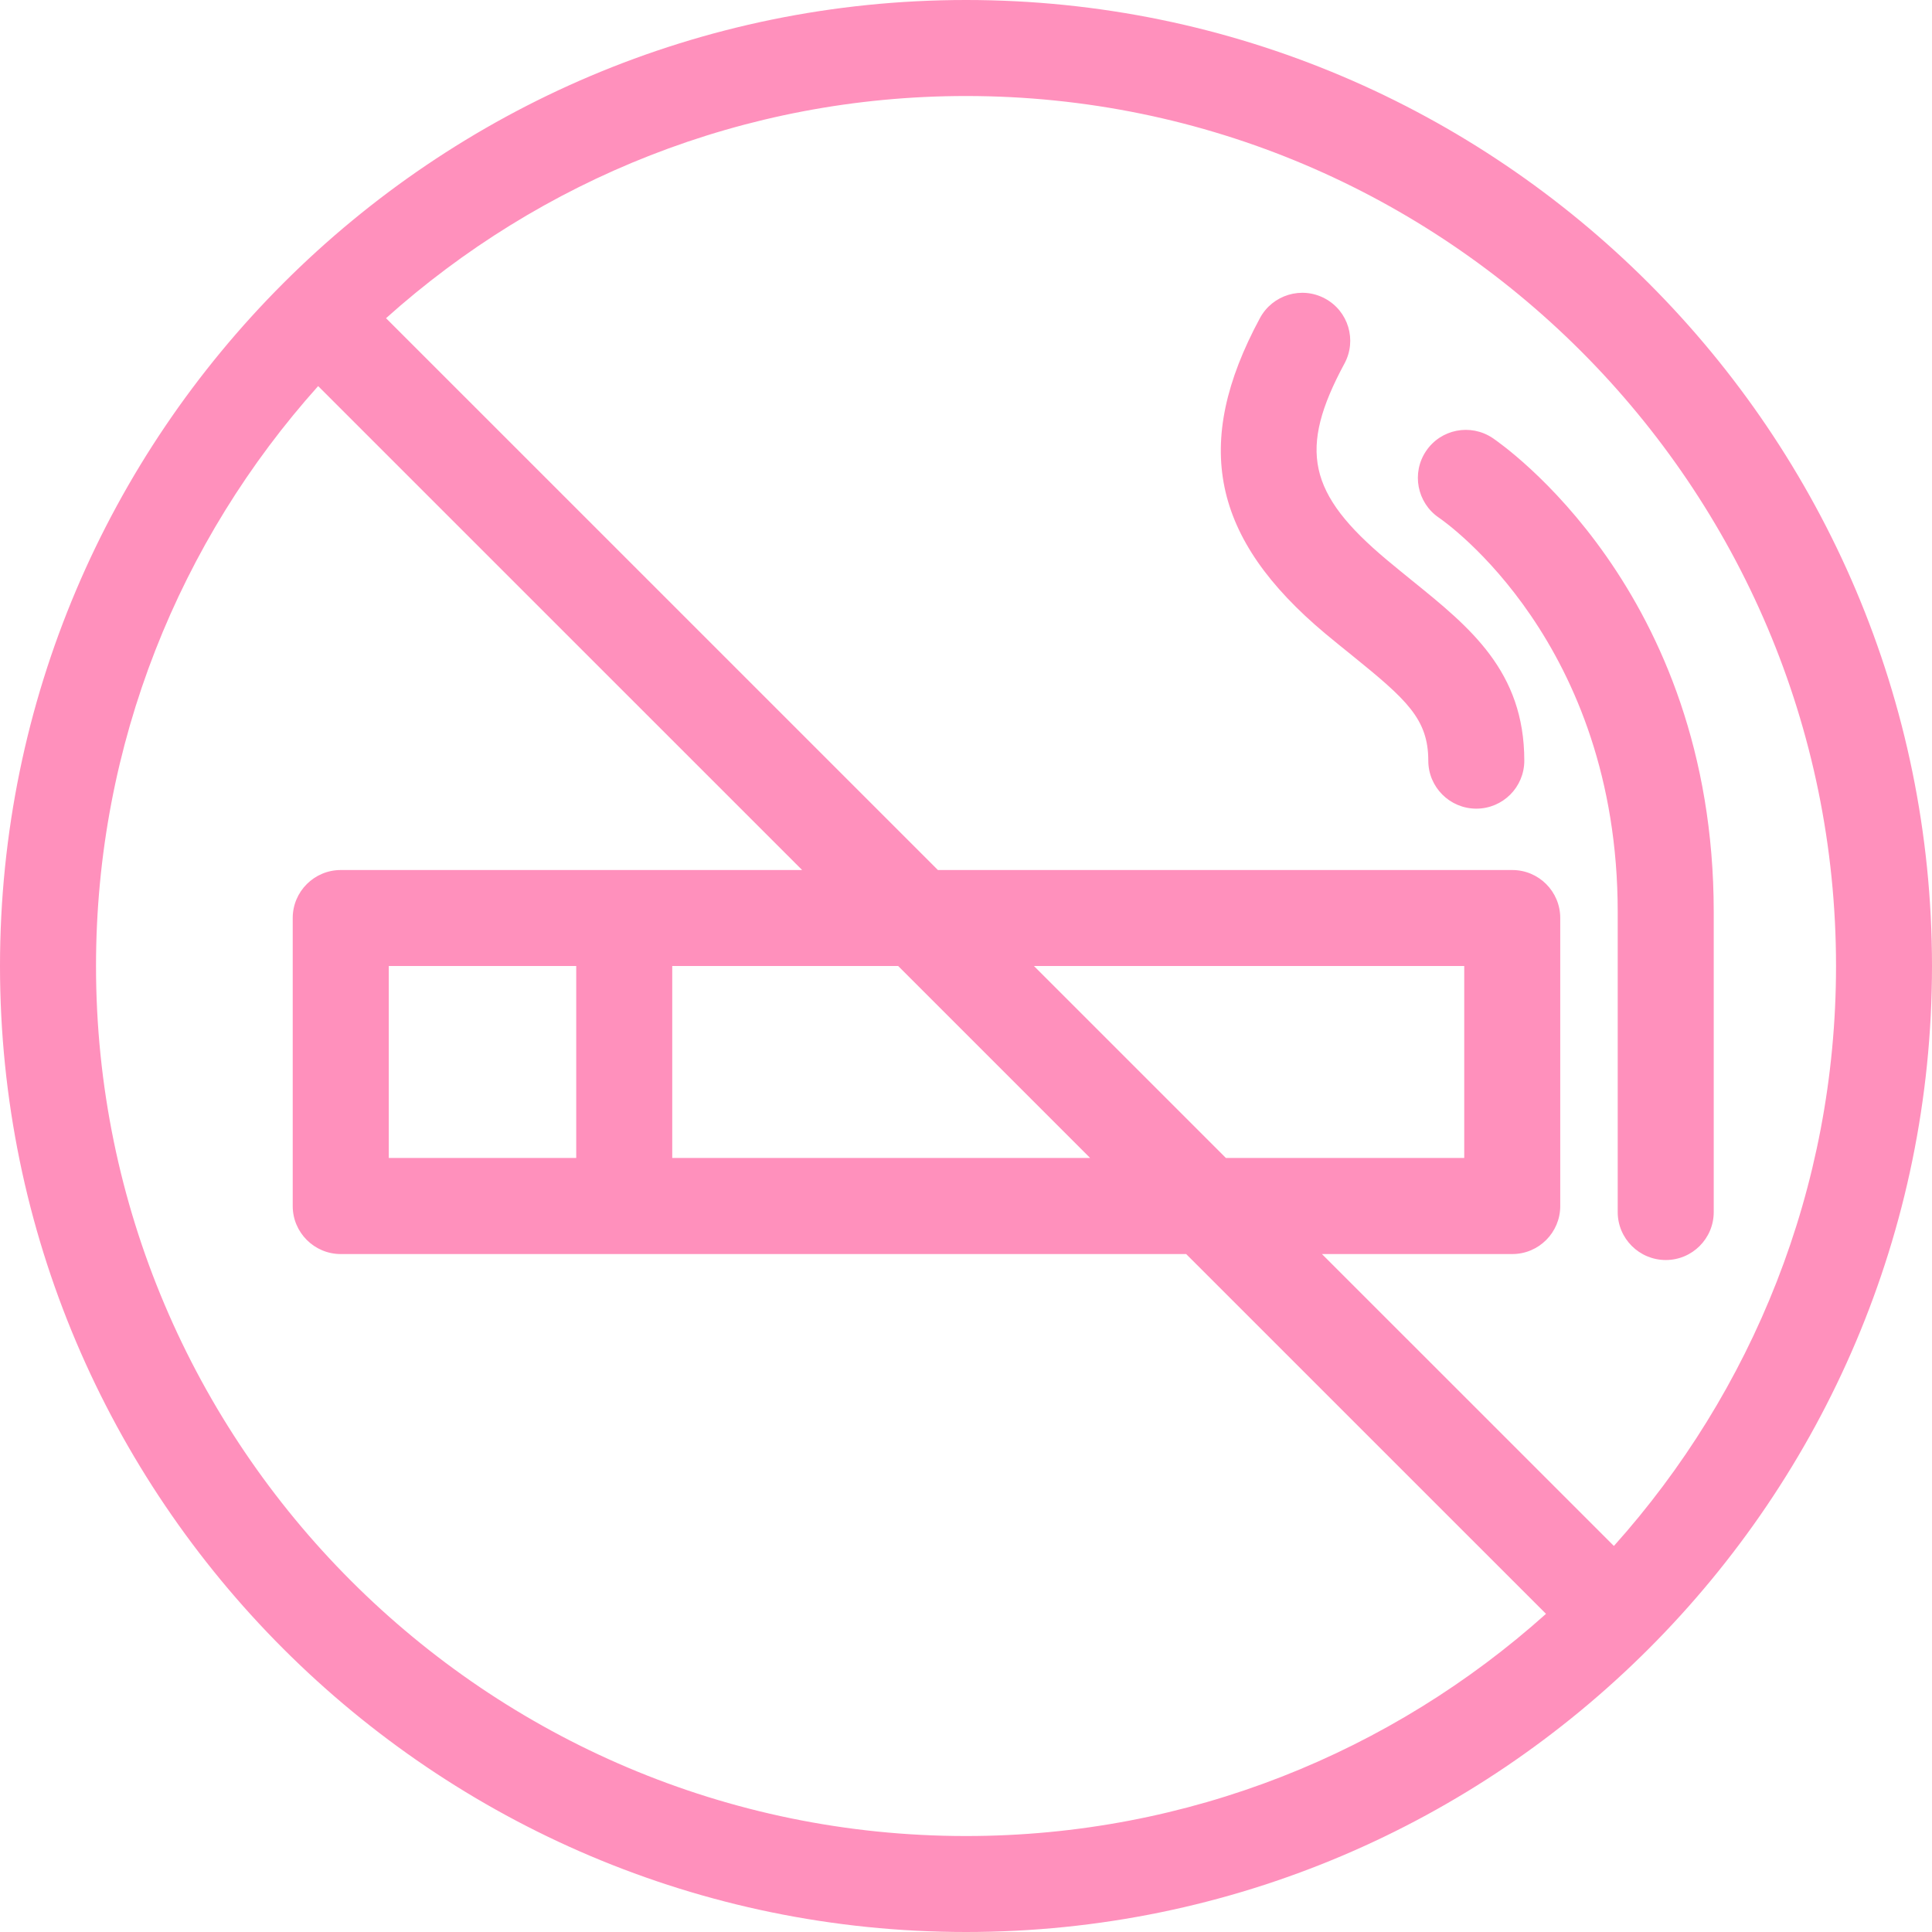
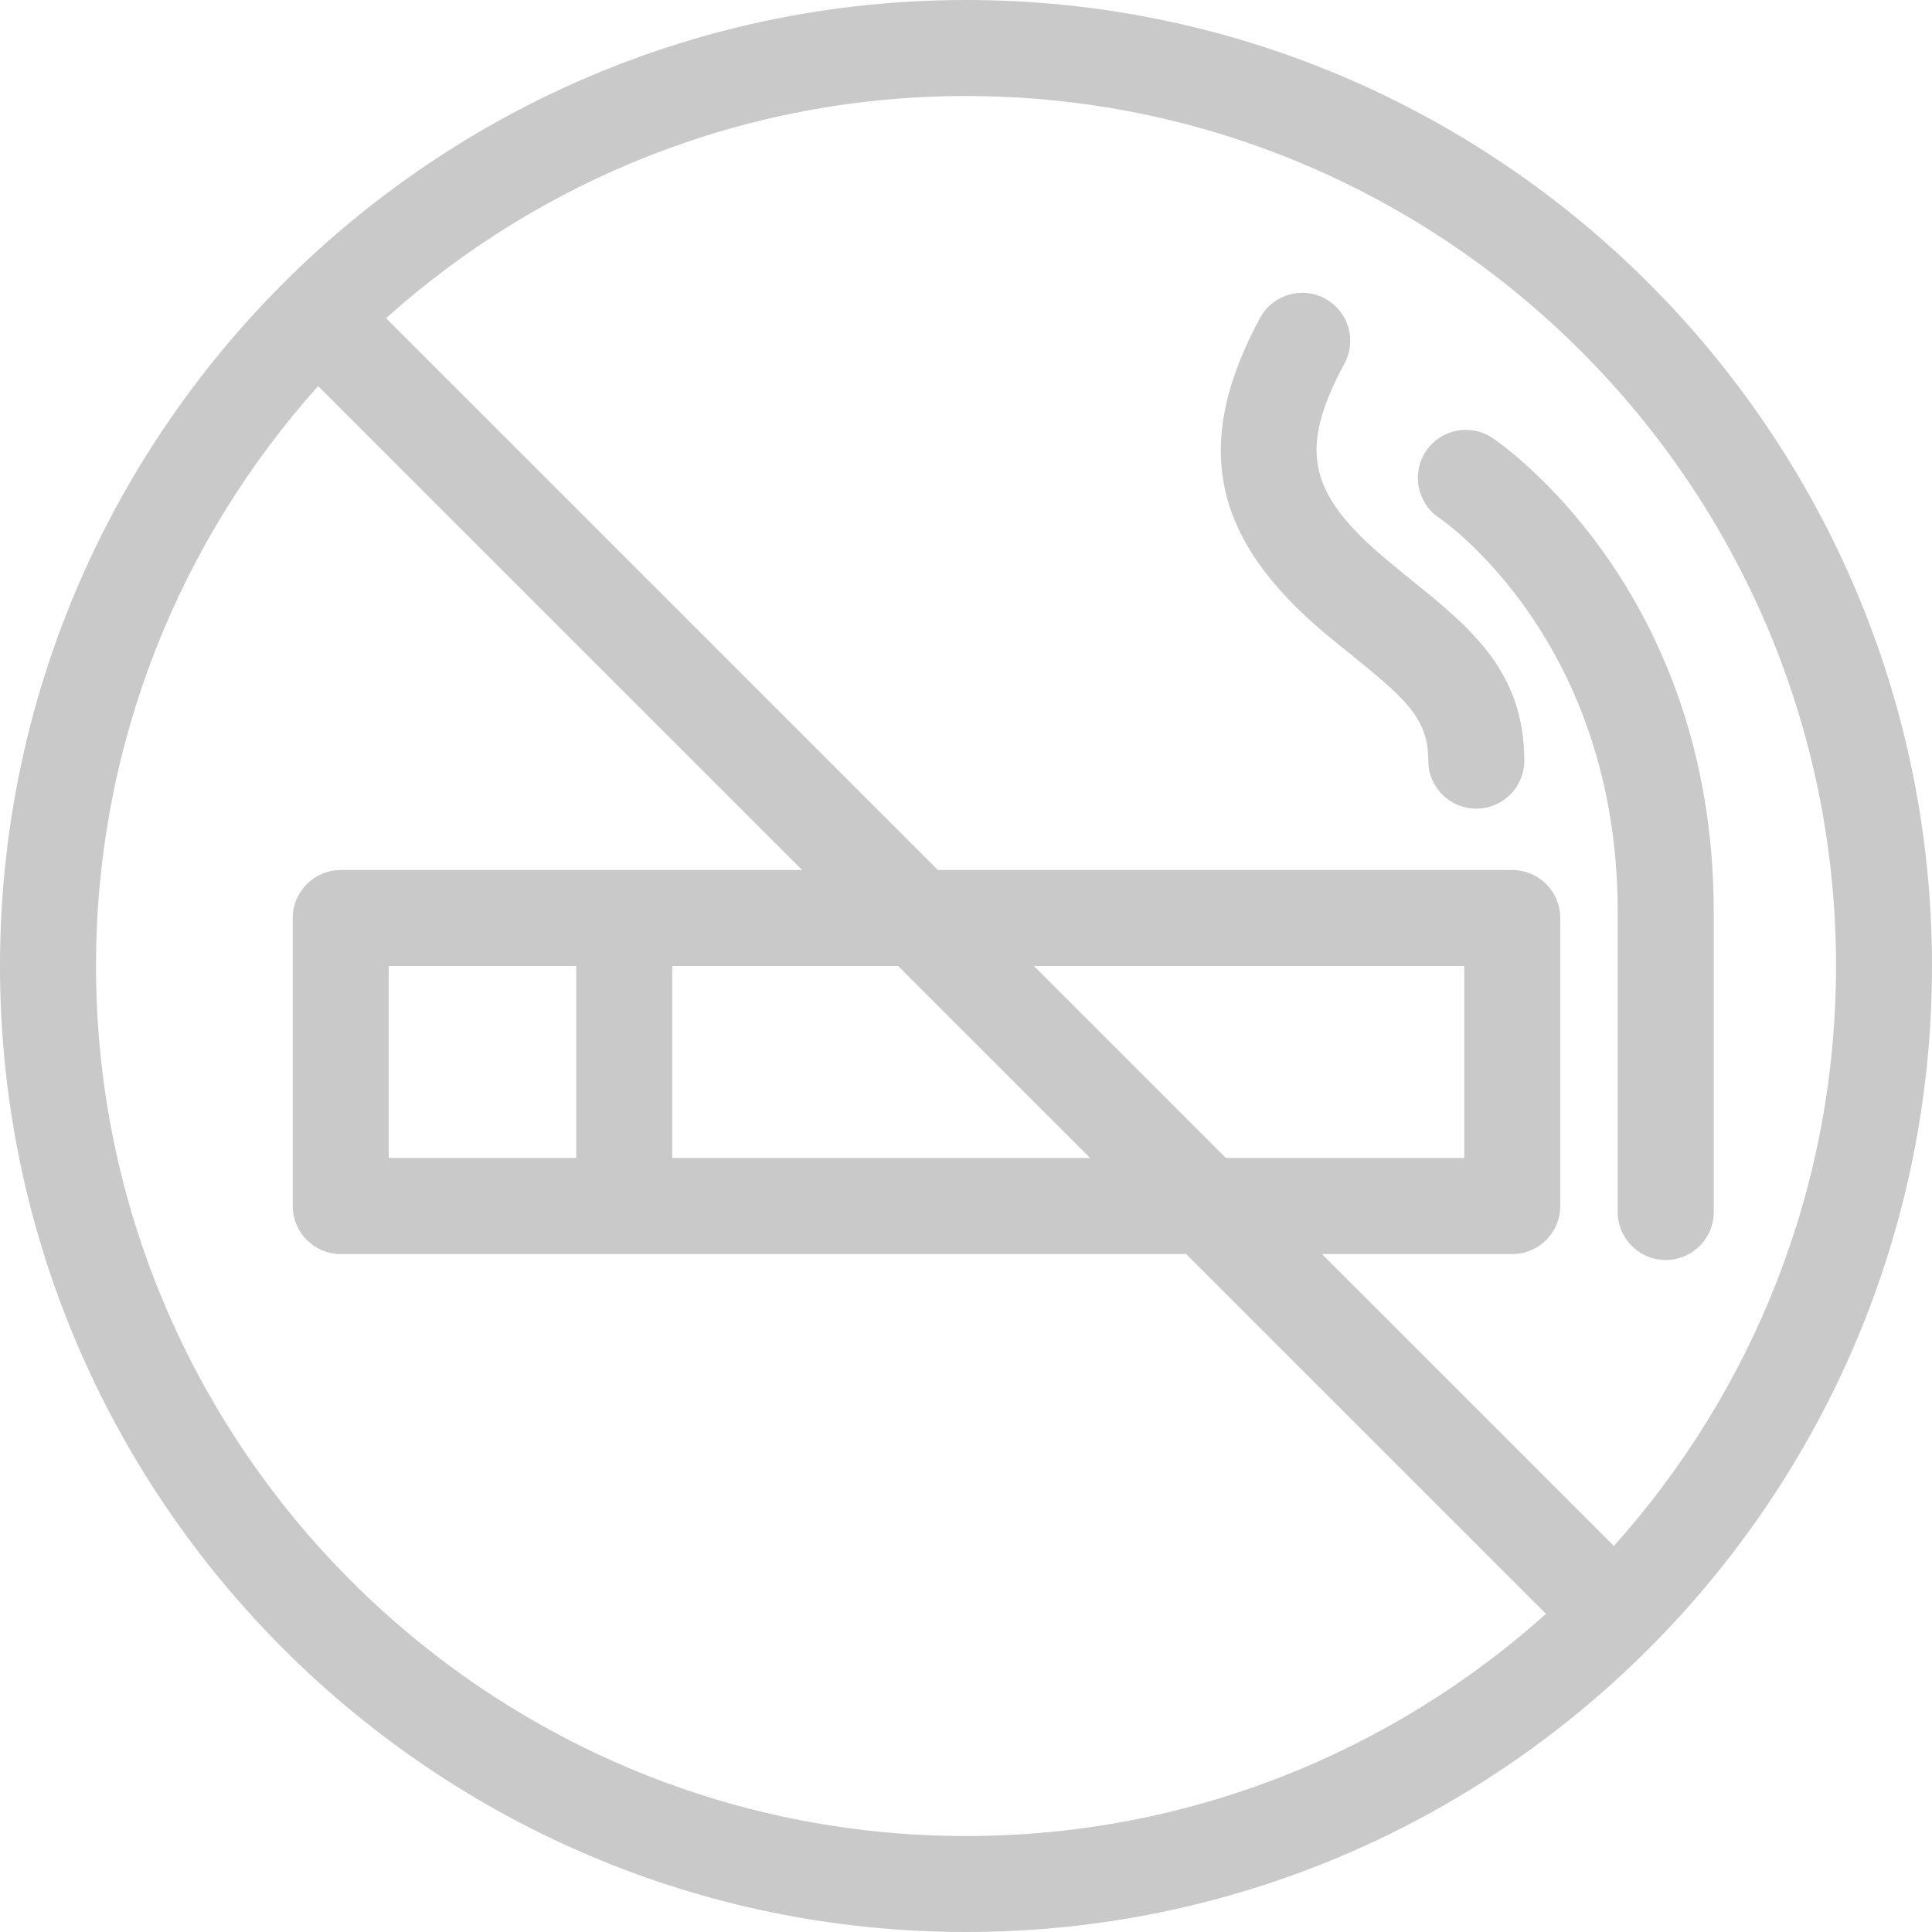
<svg xmlns="http://www.w3.org/2000/svg" height="43" preserveAspectRatio="xMidYMid" viewBox="0 0 43 43" width="43">
-   <path d="m21.501 43c-11.856 0-21.501-9.645-21.501-21.5s9.645-21.5 21.501-21.5c11.855 0 21.499 9.645 21.499 21.5s-9.645 21.5-21.499 21.5zm-19.364-21.5c0 10.678 8.686 19.364 19.364 19.364 4.955 0 9.48-1.873 12.908-4.945l-8.009-8.008h-18.816c-.589 0-1.069-.479-1.069-1.068v-6.411c0-.59.48-1.068 1.069-1.068h10.269l-10.772-10.771c-3.072 3.428-4.944 7.953-4.944 12.907zm25.148 4.273h5.304v-4.273h-9.577zm-7.295-4.273h-5.028v4.273h9.301zm-7.165 4.273v-4.273h-4.172v4.273zm8.676-23.636c-4.956 0-9.481 1.873-12.909 4.945l12.283 12.282h12.784c.589 0 1.067.478 1.067 1.068v6.411c0 .589-.478 1.068-1.067 1.068h-4.237l6.498 6.497c3.072-3.429 4.944-7.953 4.944-12.908 0-10.677-8.685-19.363-19.363-19.363zm15.574 25.907c-.59 0-1.07-.478-1.07-1.067v-6.679c0-5.987-3.818-8.667-3.983-8.778-.484-.332-.611-.995-.282-1.482.328-.487.988-.617 1.478-.291.2.135 4.924 3.383 4.924 10.551v6.679c0 .589-.478 1.067-1.067 1.067zm-3.149-11.114c0 .59-.478 1.068-1.068 1.068s-1.069-.478-1.069-1.068c0-.932-.49-1.365-1.696-2.342-.191-.153-.389-.314-.594-.484-2.533-2.121-2.967-4.223-1.456-7.026.281-.518.928-.714 1.448-.433.52.28.713.928.432 1.447-1.031 1.912-.819 2.894.948 4.373.194.162.383.315.565.463 1.281 1.036 2.49 2.013 2.49 4.002z" fill="#FF90BC" fill-rule="evenodd" />
+   <path d="m21.501 43c-11.856 0-21.501-9.645-21.501-21.5s9.645-21.5 21.501-21.5c11.855 0 21.499 9.645 21.499 21.5s-9.645 21.5-21.499 21.5zm-19.364-21.5c0 10.678 8.686 19.364 19.364 19.364 4.955 0 9.48-1.873 12.908-4.945l-8.009-8.008h-18.816c-.589 0-1.069-.479-1.069-1.068v-6.411c0-.59.48-1.068 1.069-1.068h10.269l-10.772-10.771c-3.072 3.428-4.944 7.953-4.944 12.907zm25.148 4.273h5.304v-4.273h-9.577zm-7.295-4.273h-5.028v4.273h9.301zm-7.165 4.273v-4.273h-4.172v4.273zm8.676-23.636c-4.956 0-9.481 1.873-12.909 4.945l12.283 12.282h12.784c.589 0 1.067.478 1.067 1.068v6.411c0 .589-.478 1.068-1.067 1.068h-4.237l6.498 6.497c3.072-3.429 4.944-7.953 4.944-12.908 0-10.677-8.685-19.363-19.363-19.363zm15.574 25.907c-.59 0-1.07-.478-1.07-1.067v-6.679c0-5.987-3.818-8.667-3.983-8.778-.484-.332-.611-.995-.282-1.482.328-.487.988-.617 1.478-.291.2.135 4.924 3.383 4.924 10.551v6.679c0 .589-.478 1.067-1.067 1.067zm-3.149-11.114c0 .59-.478 1.068-1.068 1.068s-1.069-.478-1.069-1.068c0-.932-.49-1.365-1.696-2.342-.191-.153-.389-.314-.594-.484-2.533-2.121-2.967-4.223-1.456-7.026.281-.518.928-.714 1.448-.433.52.28.713.928.432 1.447-1.031 1.912-.819 2.894.948 4.373.194.162.383.315.565.463 1.281 1.036 2.49 2.013 2.49 4.002z" fill="#C9C9C9" fill-rule="evenodd" />
</svg>
